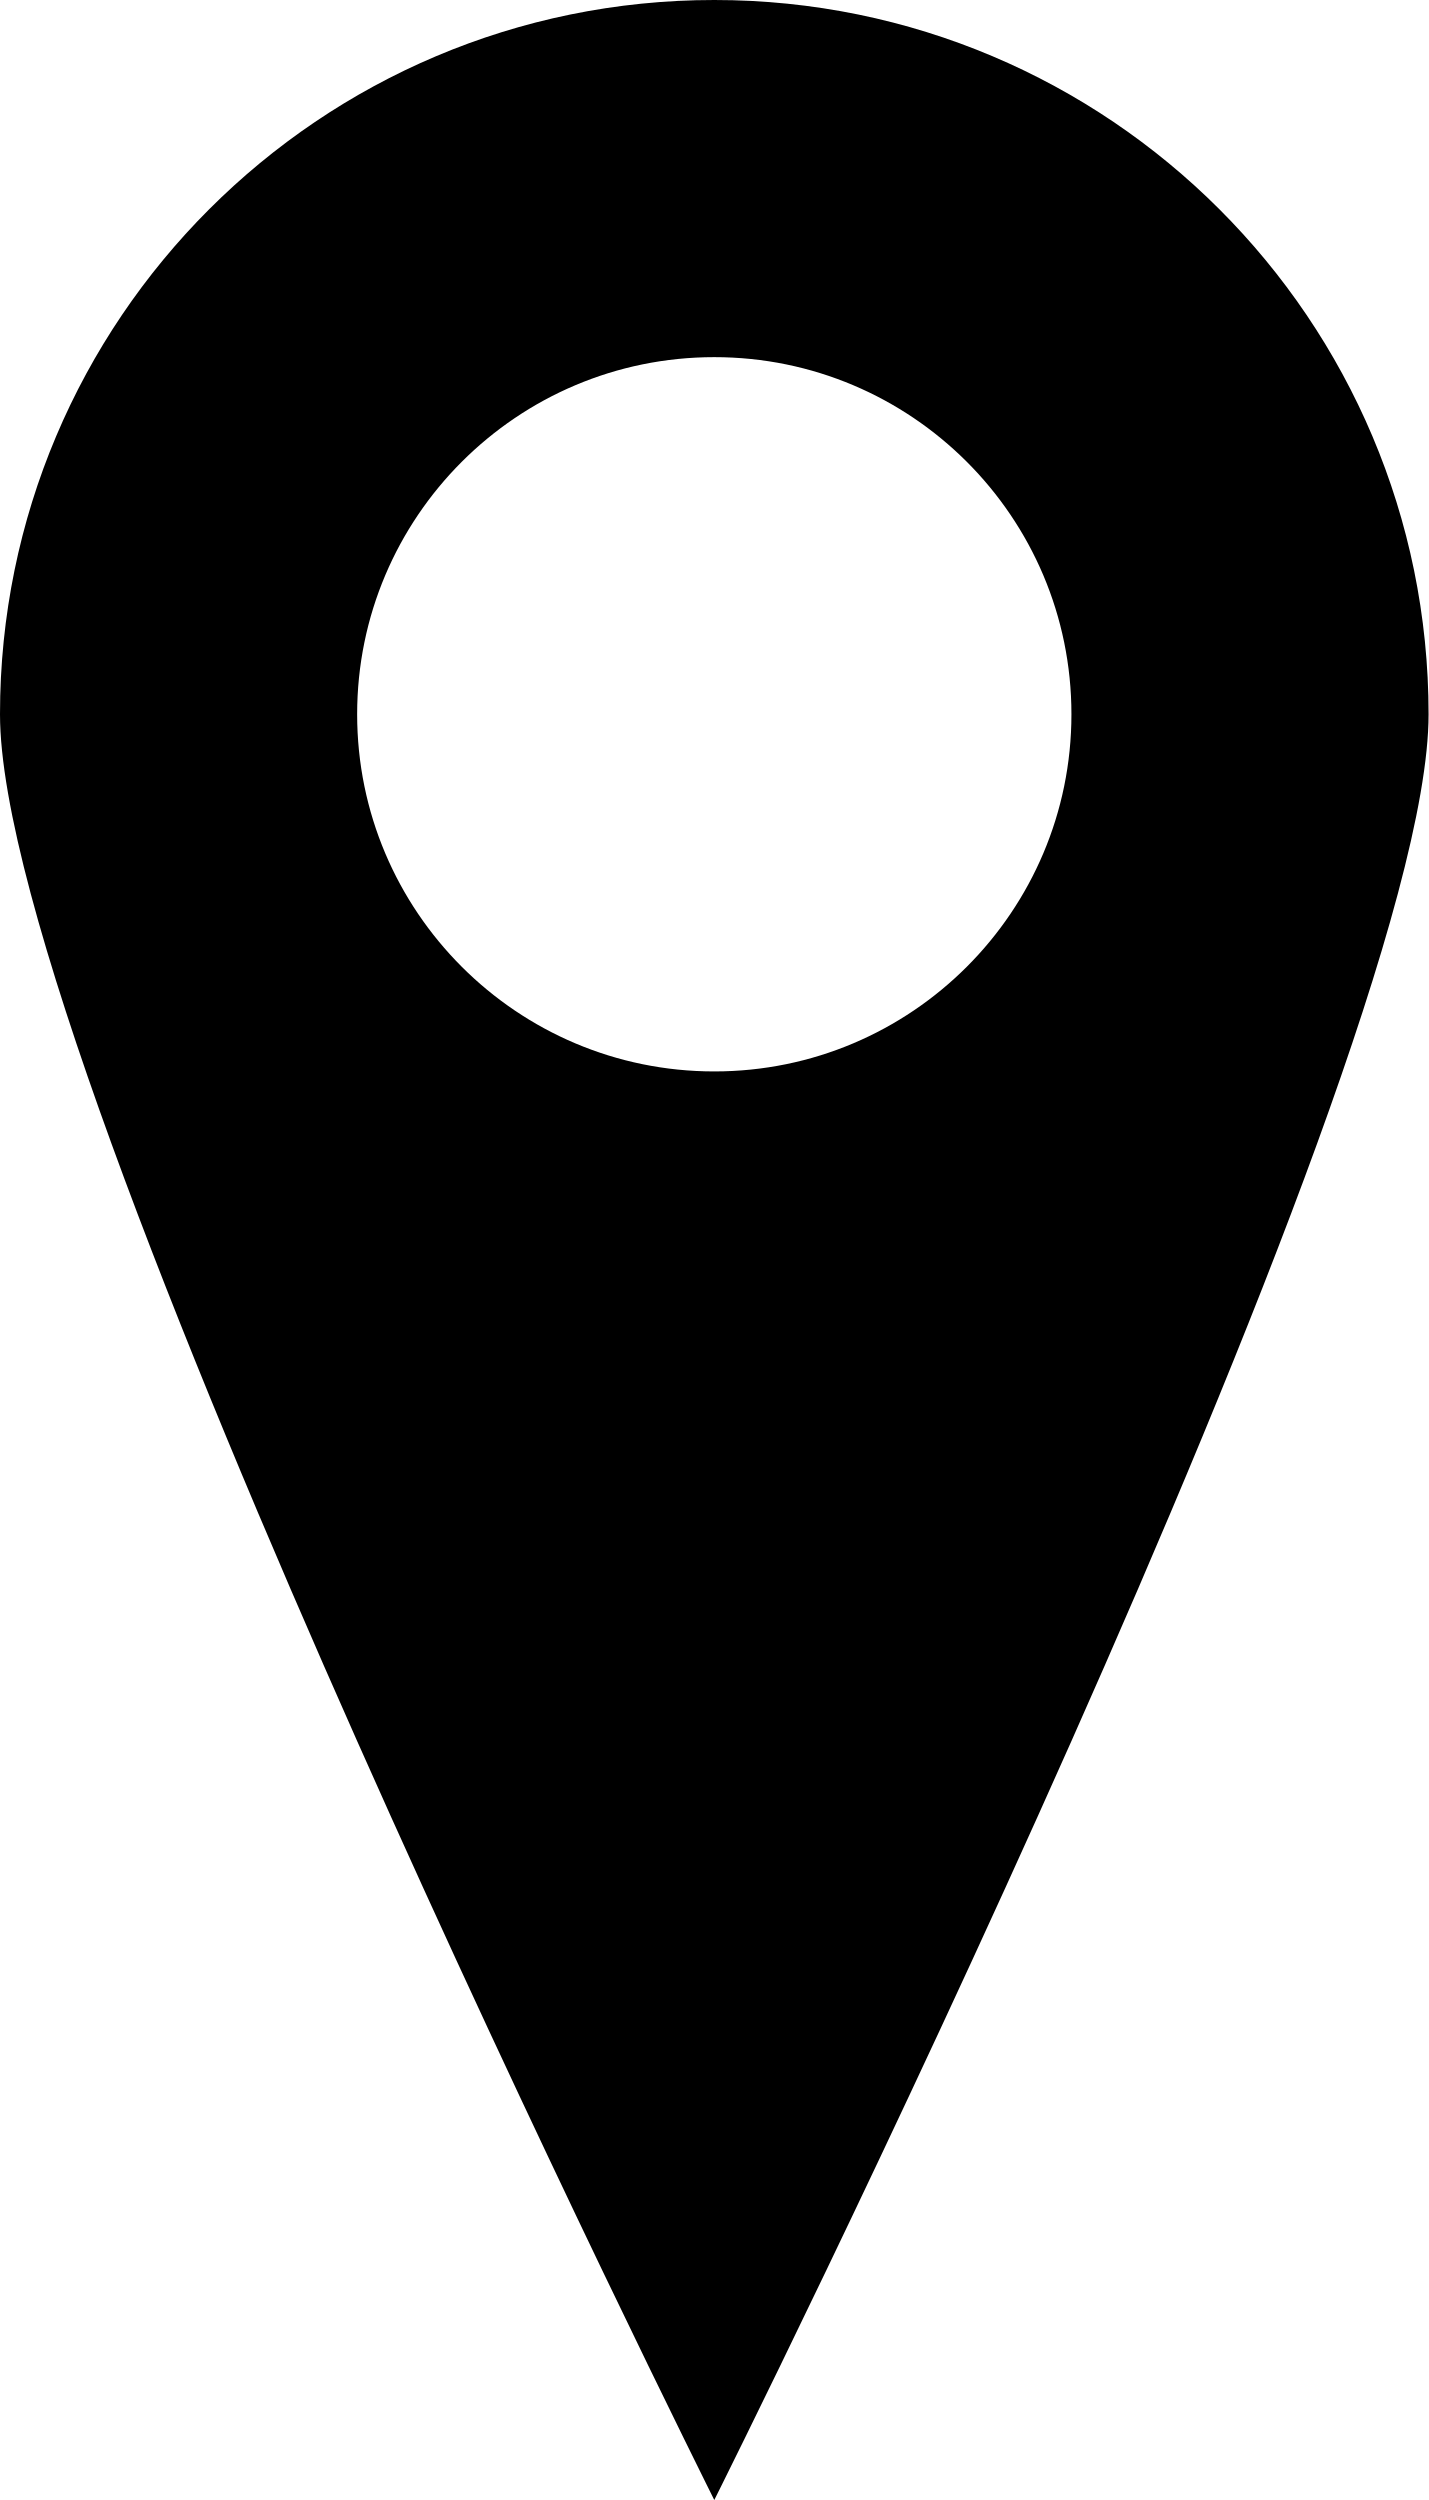
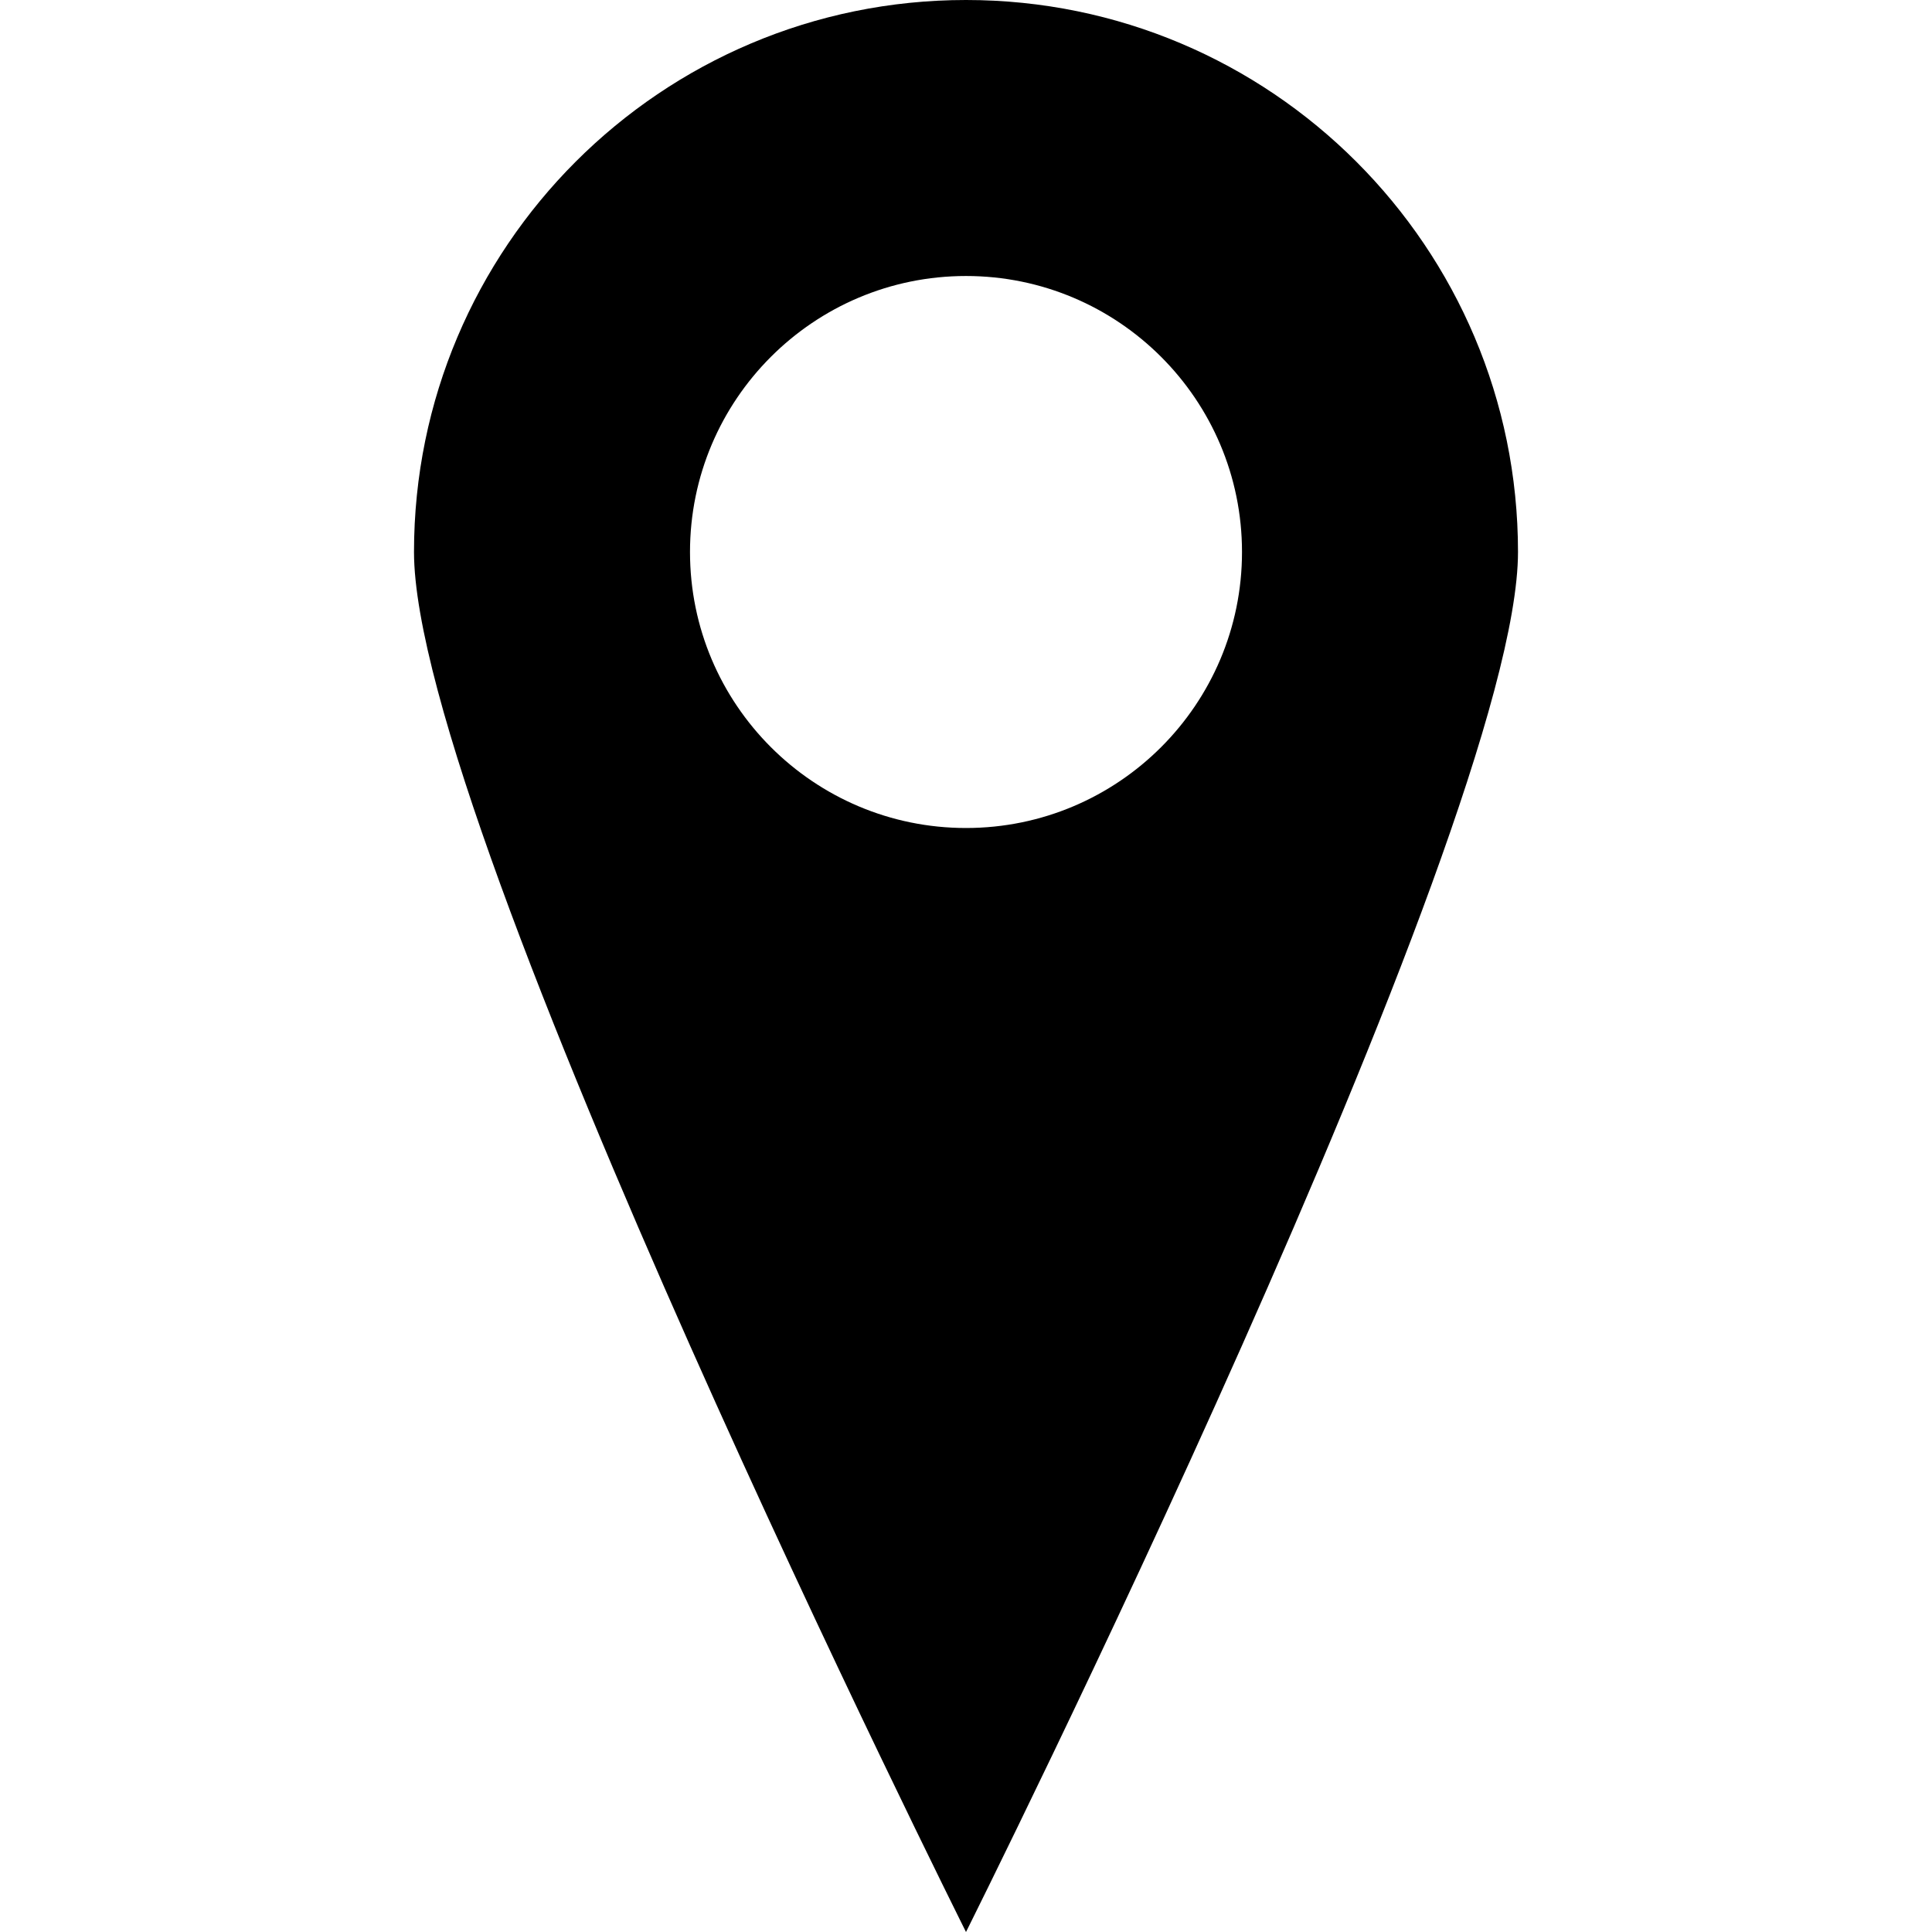
- <svg xmlns="http://www.w3.org/2000/svg" version="1.1" id="Layer_1" x="0px" y="0px" width="8px" height="14px" viewBox="0 0 8 14" style="enable-background:new 0 0 8 14;" xml:space="preserve">
-   <path d="M4,0C1.791,0,0,1.791,0,4c0,2,4,10,4,10S8,6,8,4C8,1.791,6.209,0,4,0z M4,6C2.896,6,2,5.104,2,4s0.896-2,2-2s2,0.896,2,2  S5.104,6,4,6z" />
-   <g>
- </g>
-   <g>
- </g>
-   <g>
- </g>
-   <g>
- </g>
-   <g>
- </g>
-   <g>
- </g>
-   <g>
- </g>
-   <g>
- </g>
-   <g>
- </g>
-   <g>
- </g>
-   <g>
- </g>
-   <g>
- </g>
-   <g>
- </g>
-   <g>
- </g>
-   <g>
- </g>
+ <svg xmlns="http://www.w3.org/2000/svg" version="1.1" id="Layer_1" x="0px" y="0px" width="14px" height="14px" viewBox="0 0 14 14" style="enable-background:new 0 0 14 14;" xml:space="preserve">
+   <path d="M7,0C4.791,0,3,1.791,3,4c0,2,4,10,4,10s4-8,4-10C11,1.791,9.209,0,7,0z M7,6C5.896,6,5,5.104,5,4s0.896-2,2-2  c1.104,0,2,0.896,2,2S8.104,6,7,6z" />
</svg>
